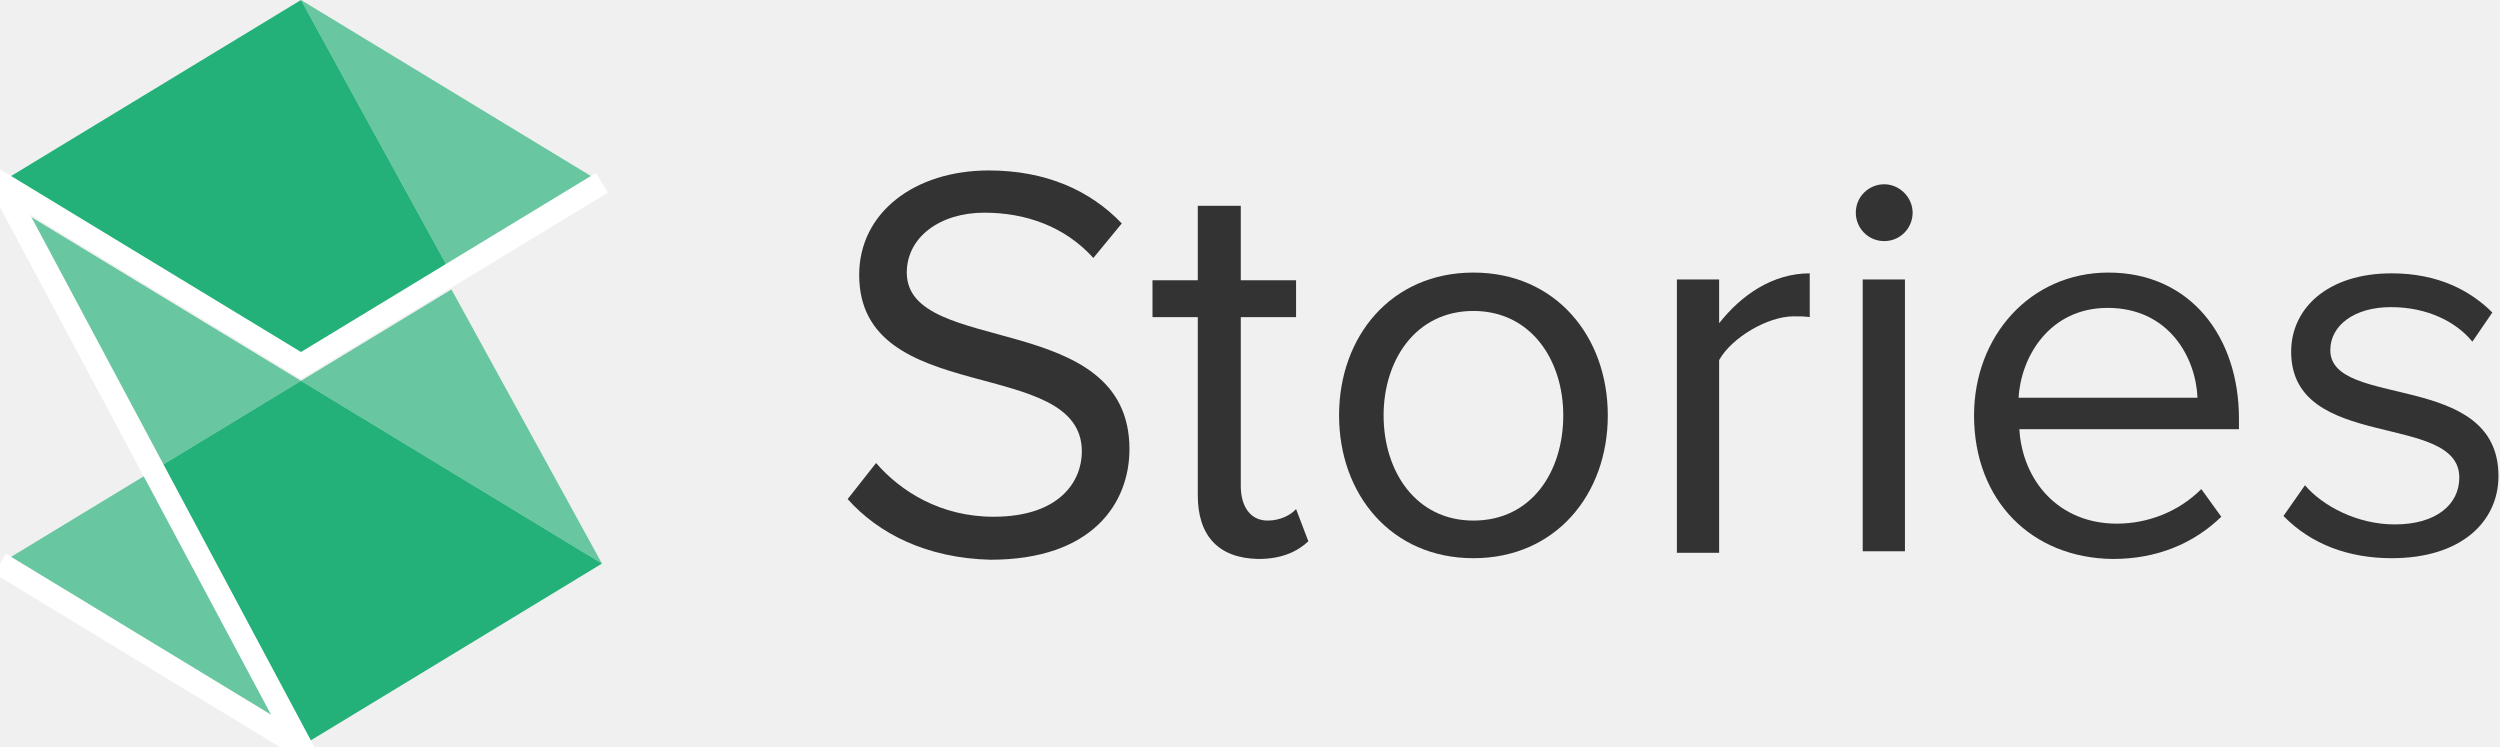
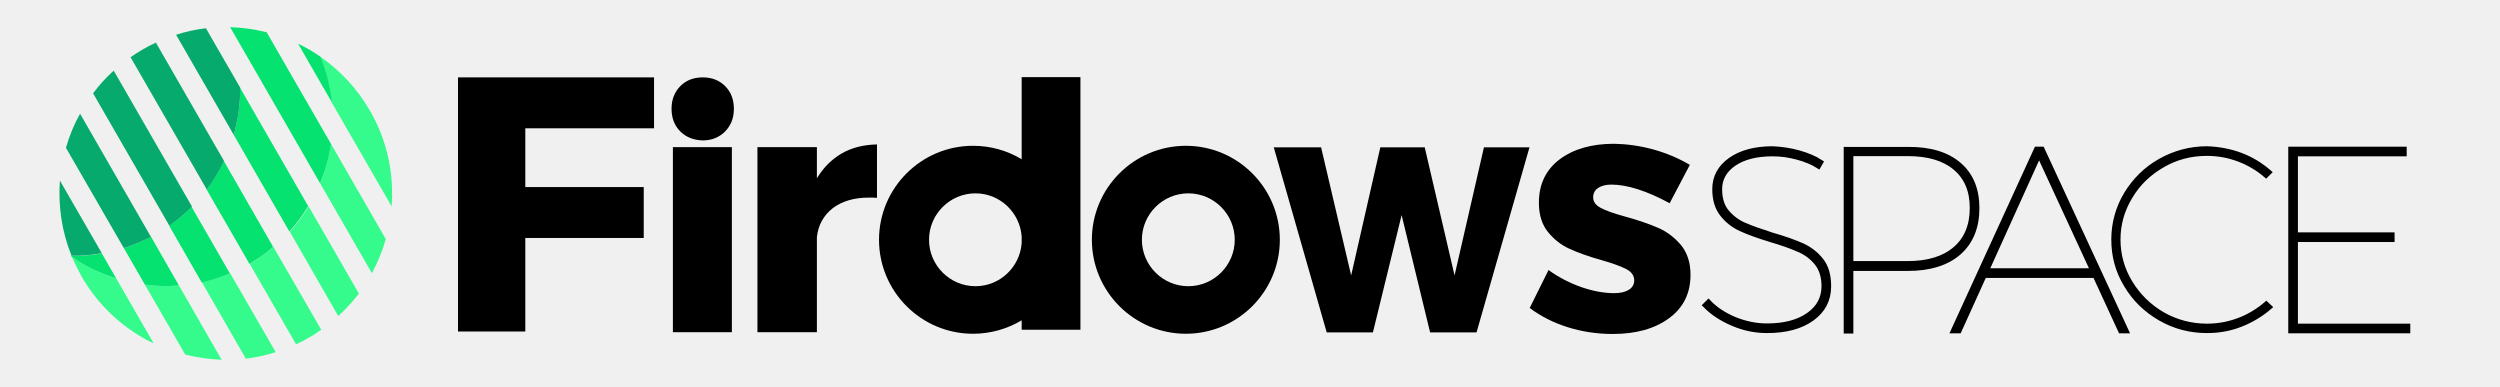
- <svg xmlns="http://www.w3.org/2000/svg" version="1.1" id="Layer_1" x="0px" y="0px" viewBox="0 0 325.6 97.2" style="enable-background:new 0 0 325.6 97.2;" xml:space="preserve">
+ <svg xmlns="http://www.w3.org/2000/svg" version="1.1" id="Layer_1" x="0px" y="0px" viewBox="-192 664.5 1114.6 172.5" style="enable-background:new -192 664.5 1114.6 172.5;" xml:space="preserve">
  <style type="text/css">
- 	.st0{fill:#333333;}
- 	.st1{opacity:0.6;fill:#0DAA6C;}
- 	.st2{opacity:0.9;fill:#0DAA6C;}
- 	.st3{fill:none;stroke:#FFFFFF;stroke-width:3;stroke-miterlimit:10;}
+ 	.st0{fill:#34FB8B;}
+ 	.st1{fill:#05E270;}
+ 	.st2{fill:#06AA6C;}
+ 	.st3{stroke:#000000;stroke-width:2;stroke-miterlimit:10;}
</style>
  <g>
-     <path class="st0" d="M110.4,65l3.7-4.7c3.2,3.7,8.4,7,15.3,7c8.7,0,11.5-4.7,11.5-8.5c0-12.6-29-5.6-29-23   c0-8.1,7.2-13.6,16.9-13.6c7.4,0,13.2,2.6,17.3,6.9l-3.7,4.5c-3.7-4.1-8.8-5.9-14.2-5.9c-5.8,0-10.1,3.2-10.1,7.8   c0,11,29,4.7,29,23c0,7-4.8,14.4-18.1,14.4C120.7,72.7,114.4,69.5,110.4,65z" />
-     <path class="st0" d="M156,64.5V41.3h-5.9v-4.8h5.9v-9.7h5.6v9.7h7.2v4.8h-7.2v22c0,2.6,1.2,4.5,3.5,4.5c1.6,0,3-0.7,3.7-1.5   l1.6,4.2c-1.4,1.3-3.4,2.3-6.5,2.3C158.6,72.7,156,69.7,156,64.5z" />
-     <path class="st0" d="M174.4,54.1c0-10.3,6.8-18.6,17.5-18.6s17.5,8.3,17.5,18.6c0,10.3-6.8,18.6-17.5,18.6S174.4,64.4,174.4,54.1z    M203.6,54.1c0-7.2-4.2-13.6-11.7-13.6c-7.6,0-11.7,6.5-11.7,13.6c0,7.3,4.2,13.7,11.7,13.7C199.5,67.8,203.6,61.4,203.6,54.1z" />
-     <path class="st0" d="M218.4,71.9V36.4h5.5v5.7c2.9-3.7,7-6.5,11.8-6.5v5.7c-0.7-0.1-1.3-0.1-2.1-0.1c-3.4,0-8.1,2.8-9.7,5.7v25.1   H218.4z" />
-     <path class="st0" d="M241.7,27.7c0-2.1,1.7-3.7,3.7-3.7s3.7,1.7,3.7,3.7s-1.6,3.7-3.7,3.7S241.7,29.7,241.7,27.7z M242.6,71.9V36.4   h5.5v35.4H242.6z" />
-     <path class="st0" d="M257.1,54.1c0-10.3,7.3-18.6,17.5-18.6c10.7,0,17,8.4,17,19v1.4h-28.6c0.4,6.7,5.1,12.3,12.7,12.3   c4.1,0,8.1-1.6,11-4.5l2.6,3.6c-3.6,3.5-8.4,5.5-14.1,5.5C264.6,72.7,257.1,65.2,257.1,54.1z M274.5,40.1   c-7.6,0-11.3,6.4-11.6,11.7h23.3C286,46.6,282.5,40.1,274.5,40.1z" />
-     <path class="st0" d="M297.4,67.2l2.8-4c2.3,2.7,6.8,5.1,11.7,5.1c5.4,0,8.4-2.6,8.4-6.1c0-8.6-21.9-3.3-21.9-16.4   c0-5.6,4.7-10.2,13.1-10.2c6.1,0,10.3,2.3,13.1,5.1l-2.6,3.8c-2.1-2.6-5.9-4.5-10.6-4.5c-4.8,0-7.9,2.4-7.9,5.6   c0,7.7,21.9,2.6,21.9,16.4c0,5.9-4.8,10.7-13.9,10.7C305.9,72.7,301,70.9,297.4,67.2z" />
+     <path d="M111.3,723.1c-2.6-2.6-3.9-6-3.9-10.1c0-4.1,1.3-7.4,3.9-10.1c2.6-2.6,5.9-3.9,10-3.9c4.1,0,7.4,1.3,10,3.9   c2.6,2.6,3.9,6,3.9,10.1c0,4.1-1.3,7.4-3.9,10.1c-2.6,2.6-5.9,4-10,4C117.3,727,113.9,725.7,111.3,723.1z M134.3,730.1v82.5H108   v-82.5H134.3z" />
+     <path d="M183.3,732.9c4.5-2.6,9.8-3.9,15.7-4v23.8c-0.8-0.1-2-0.1-3.7-0.1c-6.5,0-11.9,1.6-16,4.7c-4.1,3.2-6.5,7.5-7.1,12.9v42.4   h-26.5v-82.5h26.5V744C175.1,739.2,178.8,735.5,183.3,732.9z" />
+     <path d="M445.6,812.7l-12.7-52.3l-12.8,52.3h-20.6l-23.6-82.5H397l13.4,57.1l13-57.1h19.8l13.3,57.1l13.1-57.1h20.3l-23.6,82.5   H445.6z" />
+     <path d="M545,731.1c5.8,1.6,11.3,3.9,16.4,6.9l-9,17.1c-10.2-5.5-18.9-8.3-26-8.3c-2.4,0-4.4,0.5-5.9,1.5c-1.5,1-2.2,2.4-2.2,4.2   c0,1.9,1.1,3.5,3.4,4.7c2.2,1.2,5.9,2.5,11,3.9c5.8,1.6,10.7,3.3,14.6,5c3.9,1.7,7.2,4.2,10.1,7.6c2.8,3.4,4.3,7.8,4.3,13.3   c0,8.3-3.2,14.7-9.6,19.4c-6.4,4.7-14.8,7-25.1,7c-6.9,0-13.6-1-20-3c-6.4-2-12.1-4.9-17-8.6l8.4-16.9c4.6,3.3,9.5,5.8,14.6,7.6   c5.2,1.8,10.1,2.7,14.7,2.7c2.7,0,4.9-0.5,6.5-1.5c1.6-1,2.4-2.4,2.4-4.2c0-2.1-1.2-3.8-3.5-5c-2.3-1.2-6-2.6-11-4   c-5.7-1.6-10.5-3.3-14.2-5c-3.8-1.7-7-4.2-9.7-7.5c-2.7-3.3-4.1-7.7-4.1-13.1c0-8.3,3.1-14.7,9.3-19.4c6.2-4.6,14.3-6.9,24.2-6.9   C533.3,728.7,539.1,729.5,545,731.1z" />
+     <path d="M336.7,729.5c-23.1,0-41.9,18.8-41.9,41.9c0,23.1,18.8,41.9,41.9,41.9c23.1,0,41.9-18.8,41.9-41.9   C378.6,748.3,359.8,729.5,336.7,729.5z M337.8,792.1c-11.4,0-20.7-9.3-20.7-20.7c0-11.4,9.3-20.7,20.7-20.7   c11.4,0,20.7,9.3,20.7,20.7C358.5,782.8,349.2,792.1,337.8,792.1z" />
+     <path d="M263.5,698.9v36.6c-6.3-3.8-13.7-6-21.7-6c-23.1,0-41.9,18.8-41.9,41.9s18.8,41.9,41.9,41.9c7.9,0,15.4-2.2,21.7-6v4.2   h26.2V698.9H263.5z M242.9,792.1c-11.4,0-20.7-9.3-20.7-20.7s9.3-20.7,20.7-20.7c10.9,0,19.8,8.5,20.6,19.2v3   C262.7,783.6,253.8,792.1,242.9,792.1z" />
  </g>
-   <polygon class="st1" points="0,73.4 39.2,97.2 19.6,61.5 " />
-   <polygon class="st1" points="39.2,49.6 78.4,73.4 58.8,37.7 " />
-   <polygon class="st1" points="0,25.8 19.6,61.5 39.2,49.6 " />
-   <polygon class="st2" points="19.6,61.5 39.2,97.2 78.4,73.4 39.2,49.6 " />
-   <polygon class="st1" points="78.4,23.8 39.2,0 58.8,35.7 " />
-   <polygon class="st2" points="58.8,35.7 39.2,0 0,23.8 39.2,47.6 " />
-   <polyline class="st3" points="0,73.4 39.2,97.2 0,23.8 39.2,47.6 78.4,23.8 " />
+   <g>
+     <path class="st0" d="M-17.4,756.5c1.1-14.4-1.9-29.3-9.7-42.7c-5.7-9.9-13.3-17.9-22.1-24c2.7,6.7,4.4,13.5,5.1,20.4L-17.4,756.5z" />
+     <path class="st0" d="M-49.3,746.2l23.1,40.1c2.6-4.8,4.7-9.9,6.2-15.2l-24.4-42.4C-45.4,734.7-47,740.6-49.3,746.2z" />
+     <path class="st0" d="M-41.2,805.4c3.4-3.1,6.5-6.5,9.2-10l-22.4-38.9c-2.4,4-5.3,7.8-8.4,11.3L-41.2,805.4z" />
+     <path class="st0" d="M-48.8,811.5l-21.3-36.9c-3.3,2.7-6.8,5.3-10.6,7.5L-60,818c1.3-0.6,2.5-1.2,3.8-1.9l3.9-2.2   C-51.2,813.1-50,812.3-48.8,811.5z" />
+     <path class="st0" d="M-82.4,824.4c4.5-0.5,8.9-1.5,13.3-2.9l-20.3-35.2c-4.1,1.7-8.4,3.1-12.6,4L-82.4,824.4z" />
+     <path class="st0" d="M-109.4,822.6c5.3,1.3,10.7,2.1,16.2,2.3l-19-33.1c-5.1,0.4-10.2,0.2-15.2-0.4L-109.4,822.6z" />
+     <path class="st0" d="M-155.6,787.8c7.8,13.5,19.1,23.6,32.1,29.8l-16.7-29c-7-2.2-13.6-5.4-19.7-9.5   C-158.6,782-157.2,784.9-155.6,787.8z" />
+     <path class="st1" d="M-160.6,778.5c0.3,0.2,0.5,0.4,0.8,0.6c-0.1-0.2-0.2-0.4-0.2-0.6C-160.2,778.5-160.4,778.5-160.6,778.5z" />
+     <path class="st1" d="M-44,710.2c-0.7-6.9-2.4-13.8-5.1-20.4c-3.2-2.2-6.5-4.2-10-5.8L-44,710.2z" />
+     <path class="st1" d="M-89.4,676.6l40.1,69.6c2.3-5.6,4-11.5,4.9-17.5l-28.7-49.8C-78.5,677.5-83.9,676.8-89.4,676.6z" />
+     <path class="st1" d="M-87.8,724.6l24.8,43.1c3.2-3.5,6-7.3,8.4-11.3l-30.4-52.8C-84.9,710.8-85.8,717.8-87.8,724.6z" />
+     <path class="st1" d="M-92.2,736.3c-2.1,4.4-4.7,8.7-7.7,12.7l19.1,33.1c3.8-2.2,7.4-4.7,10.6-7.5L-92.2,736.3z" />
+     <path class="st1" d="M-116.6,765.1l14.5,25.3c4.3-0.9,8.5-2.3,12.6-4l-17.1-29.7C-109.5,759.7-112.9,762.5-116.6,765.1z" />
+     <path class="st1" d="M-136.8,775.1l9.4,16.3c5,0.7,10.1,0.8,15.2,0.4l-12.5-21.8C-128.7,772.1-132.7,773.8-136.8,775.1z" />
+     <path class="st1" d="M-160.1,778.5c0.1,0.2,0.2,0.4,0.2,0.6c6.1,4.2,12.7,7.3,19.7,9.5l-6.4-11.1   C-151,778.3-155.6,778.6-160.1,778.5z" />
+     <path class="st2" d="M-84.9,703.6l-15.3-26.5c-4.5,0.5-8.9,1.5-13.3,2.9l25.7,44.6C-85.8,717.8-84.9,710.8-84.9,703.6z" />
+     <path class="st2" d="M-128.3,686.5c-1.9,1.1-3.7,2.3-5.5,3.5l34,59c3-4,5.5-8.2,7.7-12.7l-30.4-52.8   C-124.5,684.4-126.4,685.4-128.3,686.5z" />
+     <path class="st2" d="M-150.5,706.1l34,59c3.7-2.6,7-5.4,10.1-8.5l-34.9-60.6C-144.8,699.1-147.8,702.5-150.5,706.1z" />
+     <path class="st2" d="M-162.6,730.4l25.8,44.7c4.1-1.3,8.1-3,12.1-5l-31.6-54.9C-159,720-161.1,725.1-162.6,730.4z" />
+     <path class="st2" d="M-160.1,778.5c4.5,0.1,9-0.3,13.5-1.1l-18.7-32.4C-166.1,756.2-164.5,767.7-160.1,778.5z" />
+   </g>
+   <g>
+     <path d="M42.2,721.7v26.2H95v22.7H42.2v41.7h-30V699h87.4v22.7H42.2z" />
+   </g>
+   <path class="st3" d="M609.9,732.5c3.9,1.1,7.3,2.5,10,4.3l-1.1,1.9c-2.6-1.7-5.8-3-9.5-4c-3.7-1-7.3-1.5-11-1.5  c-7.1,0-12.8,1.4-17.1,4.3c-4.3,2.9-6.4,6.7-6.4,11.4c0,4.1,1,7.5,3.1,10s4.7,4.5,7.7,5.8s7.2,2.8,12.5,4.5c5.6,1.6,10,3.2,13.4,4.7  c3.3,1.5,6.2,3.7,8.5,6.6c2.3,2.9,3.4,6.8,3.4,11.6c0,6.1-2.5,10.9-7.5,14.5s-11.7,5.4-20.1,5.4c-5.1,0-10.2-1-15.1-3.1  c-5-2.1-9.2-4.8-12.6-8.3l1.6-1.6c3.1,3.3,7,5.8,11.7,7.8c4.7,1.9,9.5,2.9,14.4,2.9c7.7,0,13.8-1.6,18.4-4.8  c4.6-3.2,6.9-7.5,6.9-12.8c0-4.3-1.1-7.7-3.2-10.3c-2.1-2.6-4.8-4.6-7.9-5.9c-3.1-1.4-7.3-2.9-12.7-4.5c-5.6-1.7-10-3.3-13.2-4.8  c-3.3-1.5-6-3.6-8.3-6.5c-2.3-2.9-3.4-6.6-3.4-11.3c0-5.4,2.4-9.8,7.1-13.1c4.7-3.3,11-5,18.8-5C602.1,730.9,606,731.4,609.9,732.5z  " />
+   <path class="st3" d="M681.4,737.8c5.4,4.6,8.1,11.1,8.1,19.5c0,8.5-2.7,15.1-8.1,19.9c-5.4,4.7-13,7.1-22.9,7.1h-25.2v27.9H631  v-81.2h27.6C668.4,730.9,676,733.2,681.4,737.8z M633.3,781.9h25.2c9.2,0,16.2-2.2,21.2-6.5c5-4.3,7.5-10.4,7.5-18.2  c0-7.7-2.5-13.6-7.5-17.8c-5-4.2-12-6.3-21.2-6.3h-25.2V781.9z" />
+   <path class="st3" d="M692.7,787.4l-11.2,24.7h-2.8l37.2-81.2h2.6l37.6,81.2h-2.7L742,787.4H692.7z M717.1,733.6l-23.3,51.5h47.1  L717.1,733.6z" />
+   <path class="st3" d="M807,733.6c4.8,1.8,9,4.4,12.8,7.7l-1.5,1.5c-3.6-3.1-7.6-5.5-12.1-7.2c-4.5-1.7-9.3-2.6-14.3-2.6  c-7.1,0-13.7,1.7-19.7,5.2c-6.1,3.5-10.9,8.1-14.4,14c-3.6,5.9-5.4,12.3-5.4,19.1s1.8,13.3,5.4,19.2s8.4,10.6,14.4,14.1  c6,3.4,12.6,5.2,19.8,5.2c5,0,9.7-0.9,14.2-2.6c4.5-1.7,8.6-4.2,12.2-7.3l1.6,1.5c-3.8,3.3-8.1,5.9-12.9,7.8  c-4.8,1.9-9.8,2.8-15.1,2.8c-7.5,0-14.5-1.8-20.9-5.5s-11.5-8.6-15.2-14.9c-3.8-6.2-5.6-13-5.6-20.3c0-7.3,1.9-14.1,5.6-20.3  c3.8-6.2,8.8-11.2,15.2-14.8c6.4-3.6,13.4-5.5,20.9-5.5C797.2,730.9,802.2,731.8,807,733.6z" />
+   <path class="st3" d="M831.5,733.2v35.9h43.1v2.3h-43.1v38.4h50.1v2.3h-52.4v-81.2h50.8v2.3H831.5z" />
</svg>
